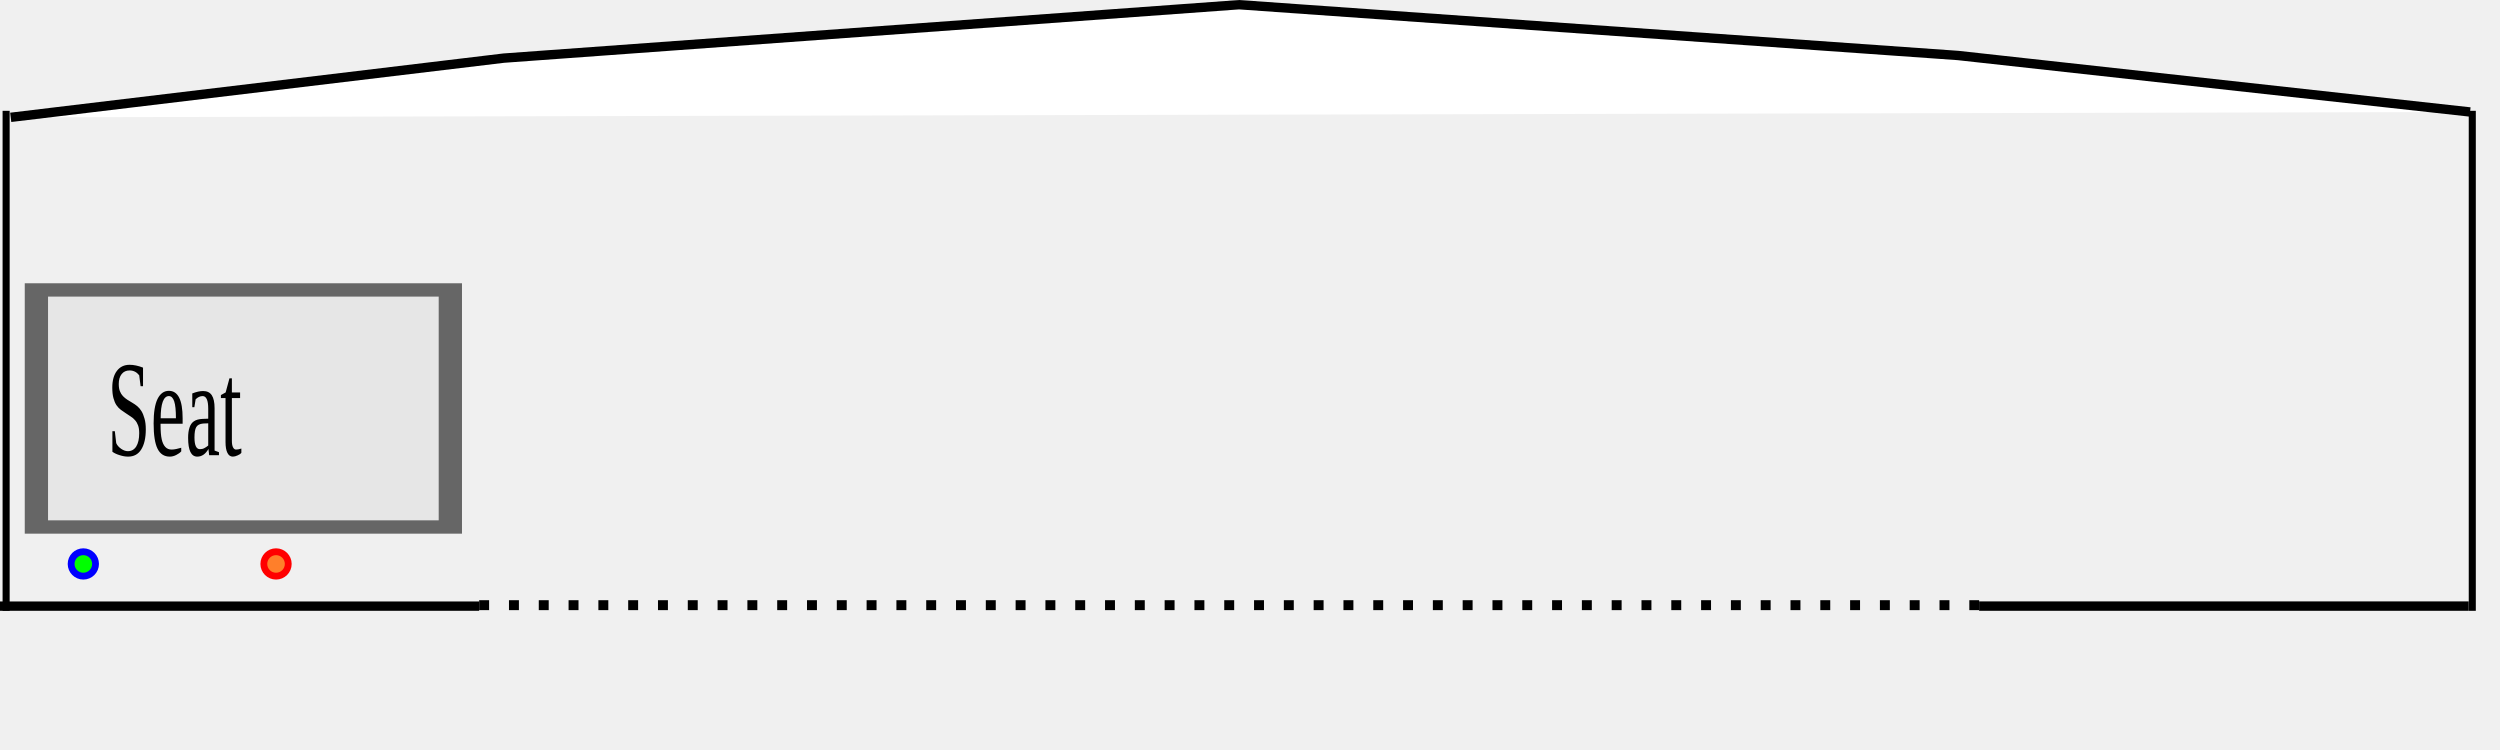
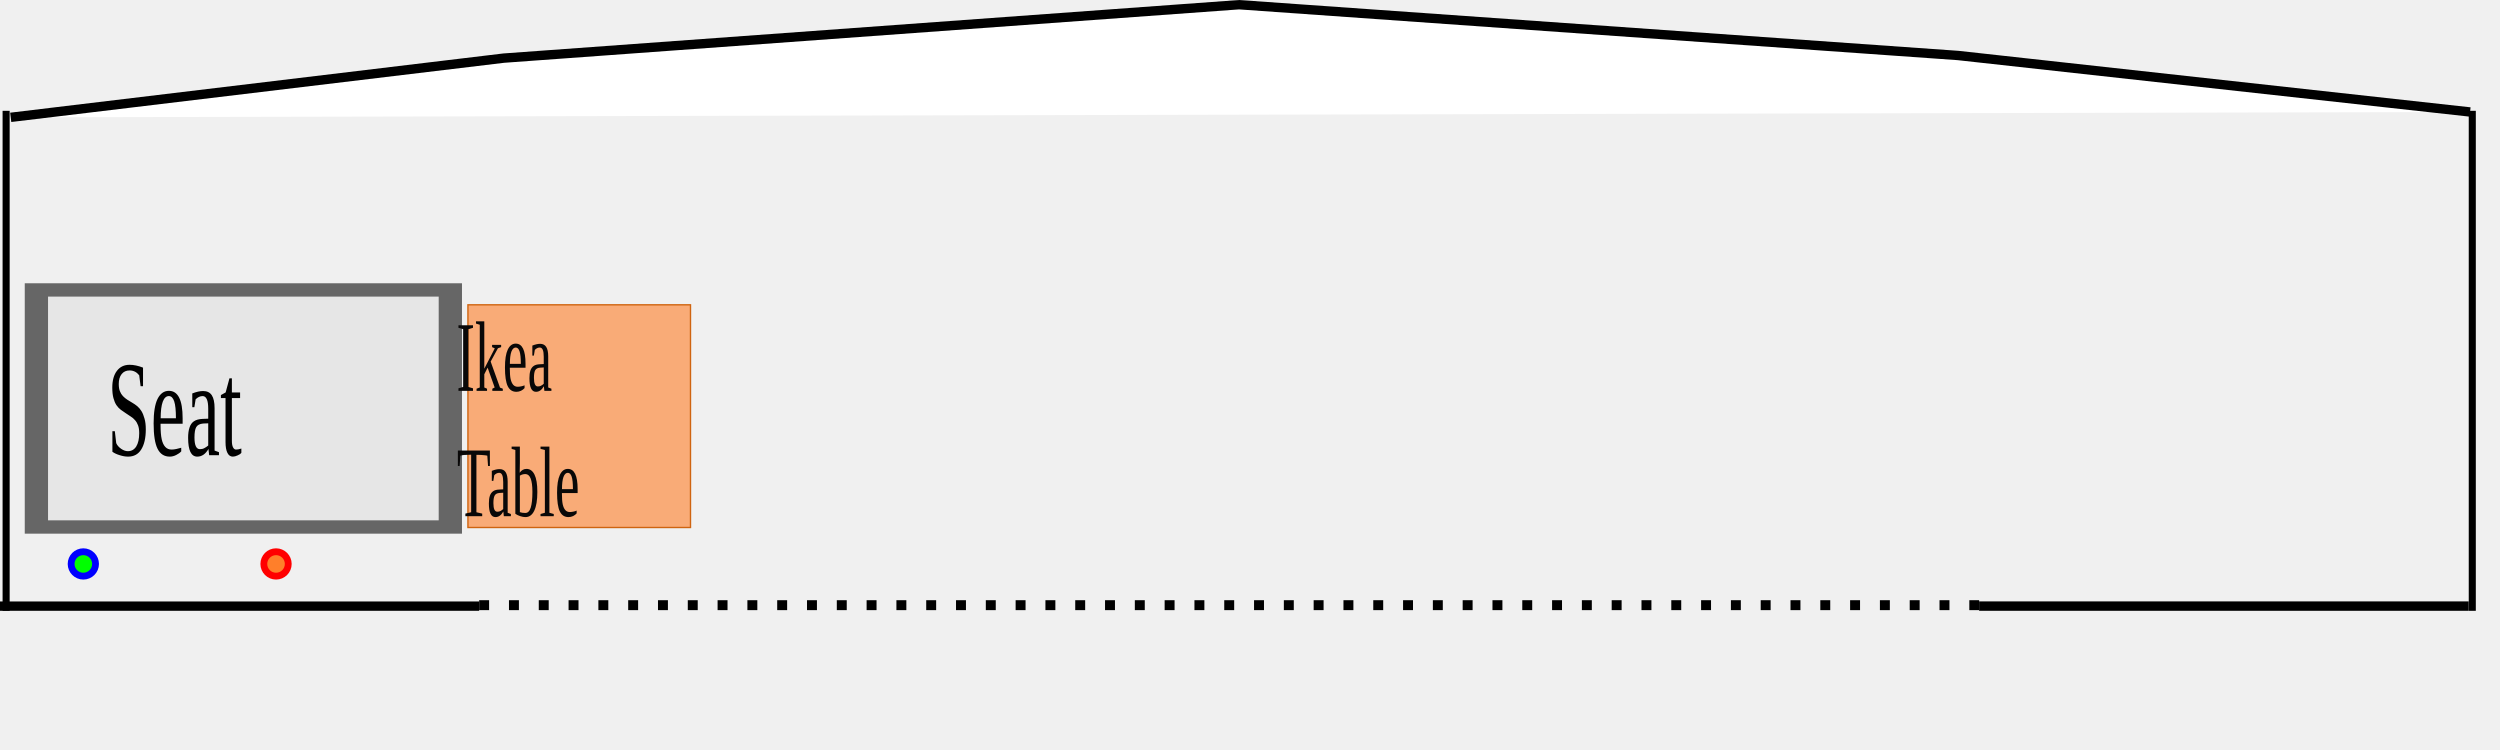
<svg xmlns="http://www.w3.org/2000/svg" width="20in" height="6in" viewBox="0 0 508.001 152.4" version="1.1" id="svg5">
  <defs id="defs2" />
  <g id="layer1">
    <path style="fill:#000000;stroke:#000000;stroke-width:1.435;stroke-dasharray:none;stroke-opacity:1" d="M 1.244,22.518 V 124.118" id="path12941" />
    <g id="g1254" transform="rotate(-90,284.2423,284.2423)">
      <path style="fill:#000000;stroke:#000000;stroke-width:1.895;stroke-dasharray:none;stroke-opacity:1" d="M 445.324,0 V 97.358" id="path891" />
      <path style="fill:#000000;stroke:#000000;stroke-width:2.019;stroke-dasharray:2.019, 4.037;stroke-dashoffset:0;stroke-opacity:1" d="M 445.52,97.367 V 402.167" id="path977-5-1" />
      <path style="fill:#000000;stroke:#000000;stroke-width:1.915;stroke-dasharray:none;stroke-opacity:1" d="m 445.324,402.158 v 99.483" id="path6251" />
    </g>
    <path style="fill:#000000;stroke:#000000;stroke-width:1.435;stroke-dasharray:none;stroke-opacity:1" d="M 502.368,22.518 V 124.118" id="path1256" />
    <path style="fill:#ffffff;stroke:#000000;stroke-width:1.905;stroke-dasharray:none;stroke-dashoffset:0" d="M 2.18,23.844 102.351,11.812 251.776,0.955 397.879,11.276 501.918,22.754" id="path1989" />
    <ellipse style="fill:#ff7f2a;stroke:#ff0000;stroke-width:1.389;stroke-dasharray:none;stroke-dashoffset:0" id="path2769" cx="-114.593" cy="56.092" rx="2.481" ry="2.481" transform="rotate(-90)" />
    <ellipse style="fill:#00ff00;stroke:#0000ff;stroke-width:1.389;stroke-dasharray:none;stroke-dashoffset:0" id="ellipse2771" cx="-114.593" cy="16.933" rx="2.481" ry="2.481" transform="rotate(-90)" />
    <g id="g3462" transform="matrix(0,-1.502733,2.624725,0,-544.6002,376.3385)">
      <rect style="fill:#e6e6e6;stroke:#666666;stroke-width:1.803;stroke-dasharray:none;stroke-dashoffset:0" id="rect3091" width="32.055" height="32.047" x="179.179" y="210.306" />
      <text xml:space="preserve" style="font-size:10.583px;text-align:center;text-anchor:middle;fill:#000000;stroke:none;stroke-width:0.635;stroke-dasharray:none;stroke-dashoffset:0" x="395.257" y="-108.139" id="text3303" transform="matrix(0,0.5725298,-1.746634,0,0,0)">
        <tspan id="tspan3301" style="font-size:10.583px;fill:#000000;stroke:none;stroke-width:0.635;stroke-dasharray:none" x="395.257" y="-108.139">Seat</tspan>
      </text>
+       <g id="g4192" transform="matrix(0,0.380993,-0.6654553,0,388.9067,114.0396)">
+         <rect style="fill:#f9ab77;fill-opacity:1;stroke:#cf6410;stroke-width:0.282;stroke-dasharray:none;stroke-opacity:1" id="rect1259" width="45.224" height="45.251" x="340.362" y="270.022" />
+         <text xml:space="preserve" style="font-size:15.173px;fill:#090808;fill-opacity:1;stroke:#000000;stroke-width:1.696;stroke-dasharray:none;stroke-opacity:1" x="487.668" y="214.183" id="text1263" transform="scale(0.7449558,1.342362)">
+           <tspan style="font-size:15.173px;text-align:center;text-anchor:middle;fill:#090808;fill-opacity:1;stroke:none;stroke-width:1.696;stroke-opacity:1" x="487.668" y="214.183" id="tspan1261">Ikea</tspan>
+           <tspan style="font-size:15.173px;text-align:center;text-anchor:middle;fill:#090808;fill-opacity:1;stroke:none;stroke-width:1.696;stroke-opacity:1" x="487.668" y="233.149" id="tspan1267">Table</tspan>
+         </text>
+       </g>
    </g>
  </g>
</svg>
